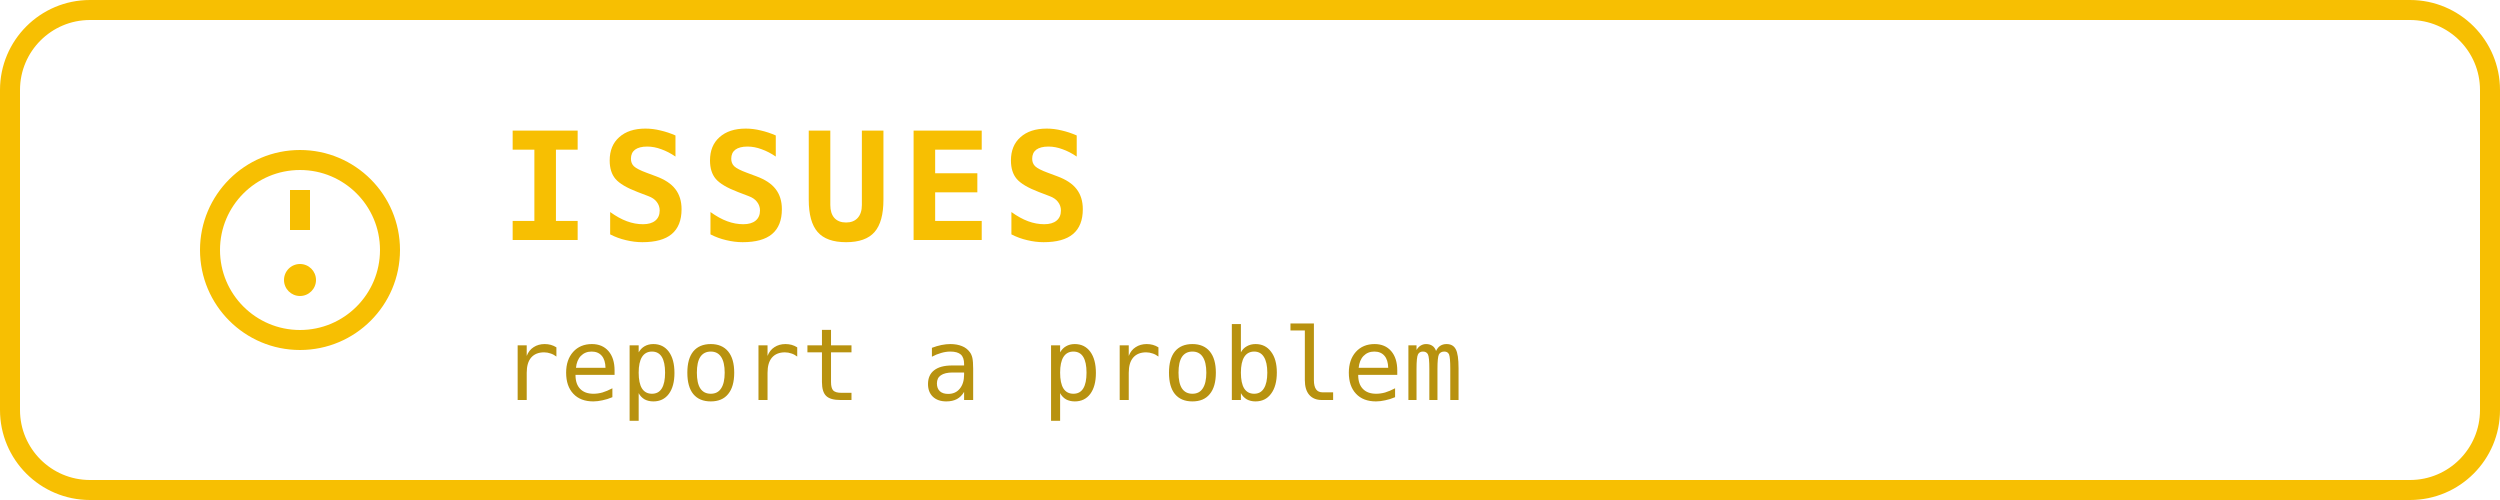
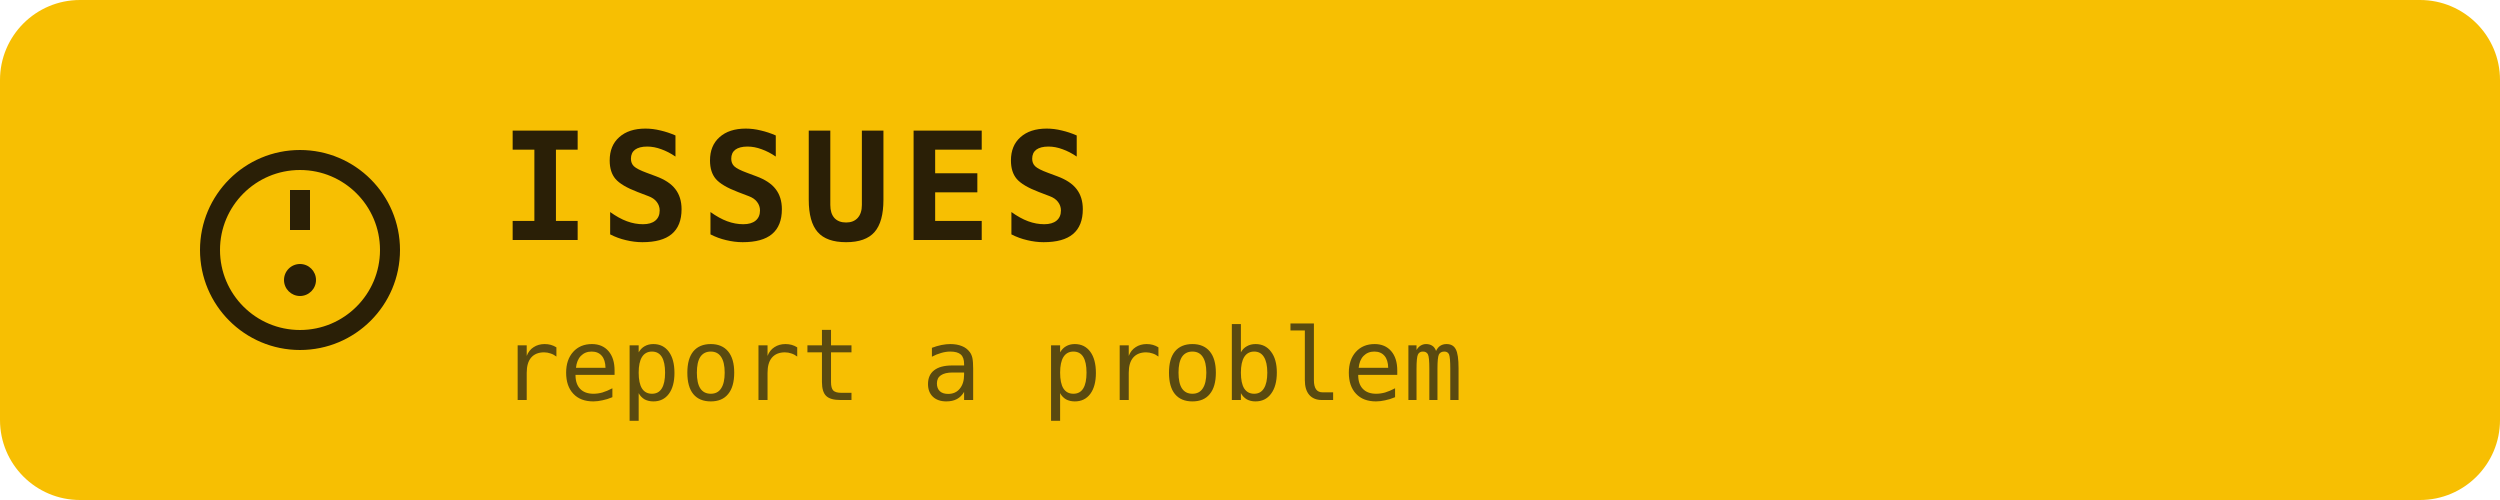
<svg xmlns="http://www.w3.org/2000/svg" width="250" height="50" viewBox="0 0 250 50" font-family="ui-monospace, 'SF Mono', Menlo, Consolas, monospace">
-   <rect x="1" y="1" width="248" height="48" rx="8" fill="none" stroke="#f7bf02" stroke-width="2" />
-   <circle cx="30" cy="25" r="9" fill="none" stroke="#f7bf02" stroke-width="2" />
-   <circle cx="30" cy="28" r="1.6" fill="#f7bf02" />
-   <line x1="30" y1="19" x2="30" y2="23" stroke="#f7bf02" stroke-width="2" />
-   <text x="50" y="24" font-weight="700" font-size="15" letter-spacing="1" fill="#f7bf02">ISSUES</text>
-   <text x="50" y="40" font-weight="400" font-size="10" fill="#b8920f">report a problem</text>
+   <rect x="0" y="0" width="250" height="50" rx="8" fill="#f7bf02" />
+   <circle cx="30" cy="25" r="9" fill="none" stroke="#2a1f06" stroke-width="2" />
+   <circle cx="30" cy="28" r="1.6" fill="#2a1f06" />
+   <line x1="30" y1="19" x2="30" y2="23" stroke="#2a1f06" stroke-width="2" />
+   <text x="50" y="24" font-weight="700" font-size="15" letter-spacing="1" fill="#2a1f06">ISSUES</text>
+   <text x="50" y="40" font-weight="400" font-size="10" fill="#5a4a10">report a problem</text>
</svg>
